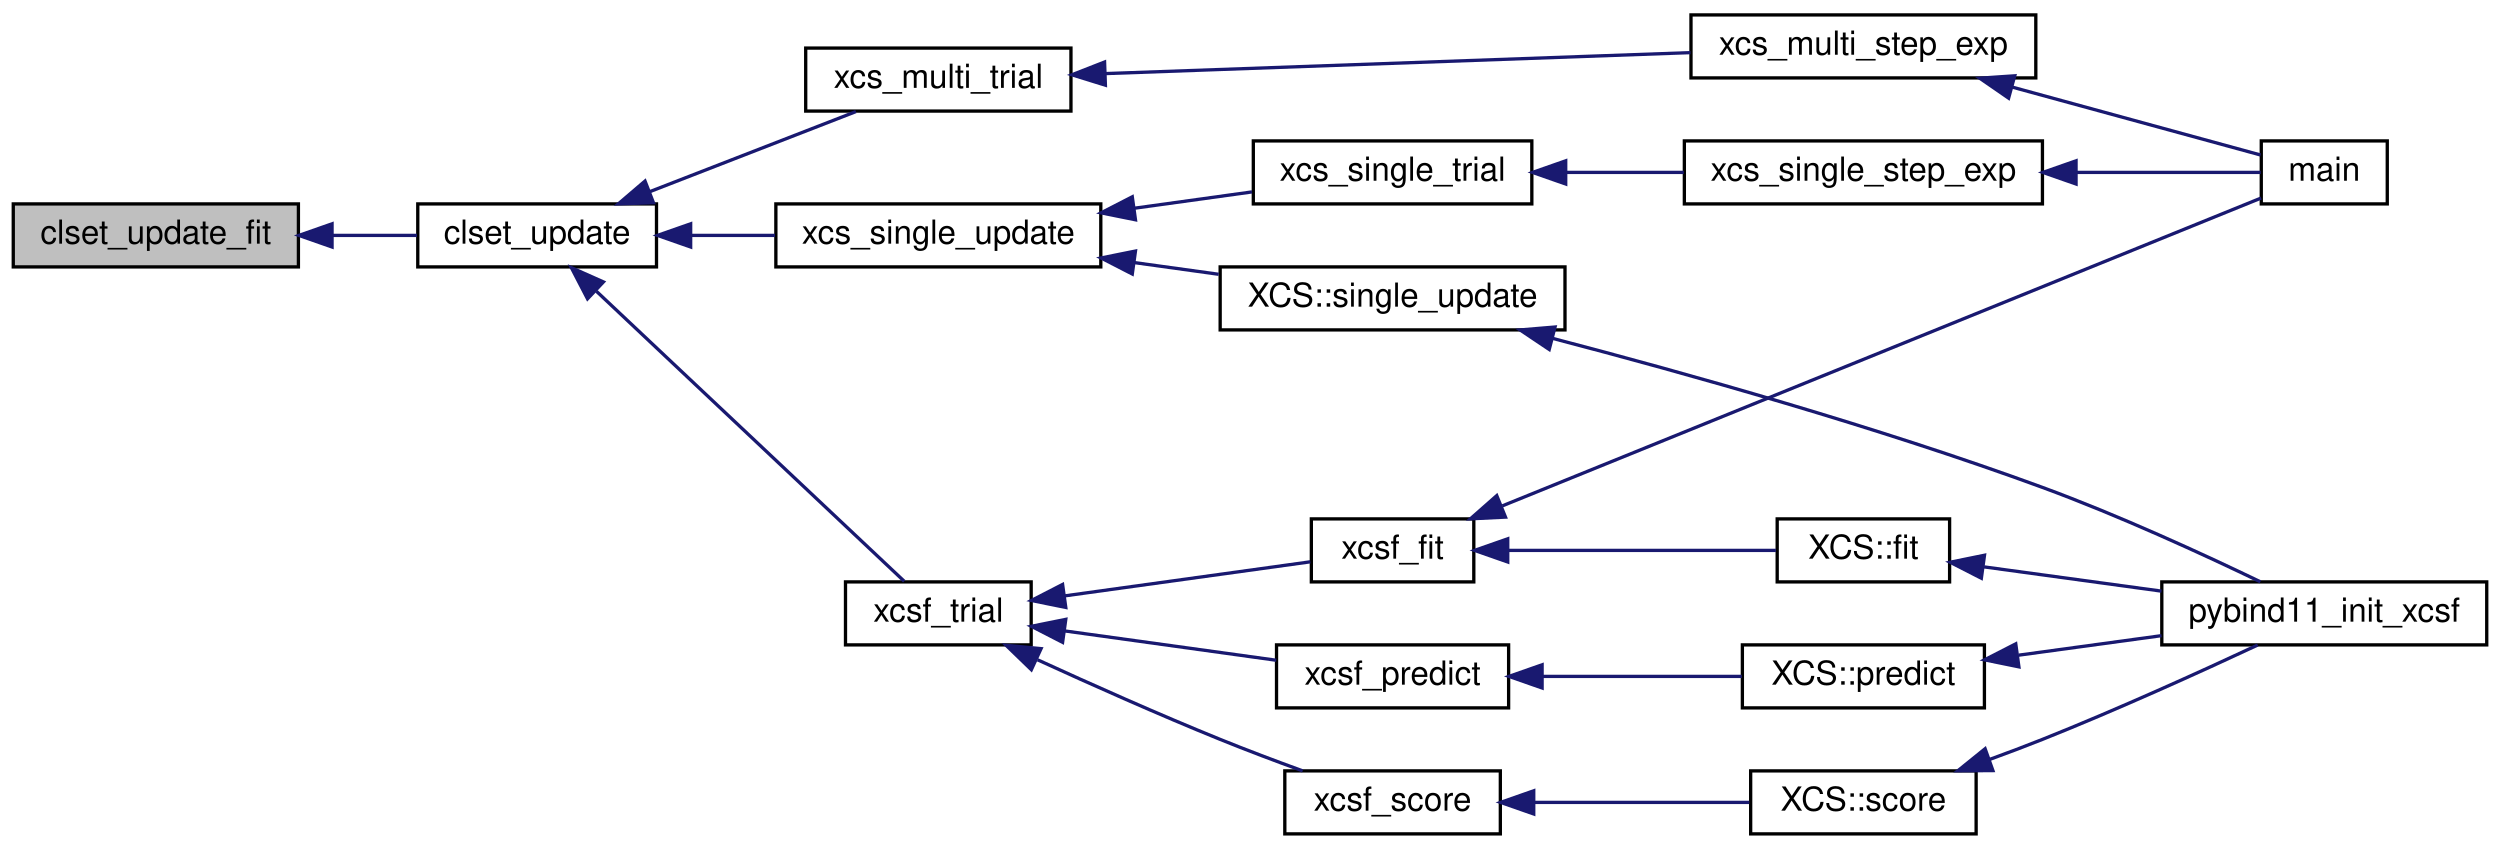
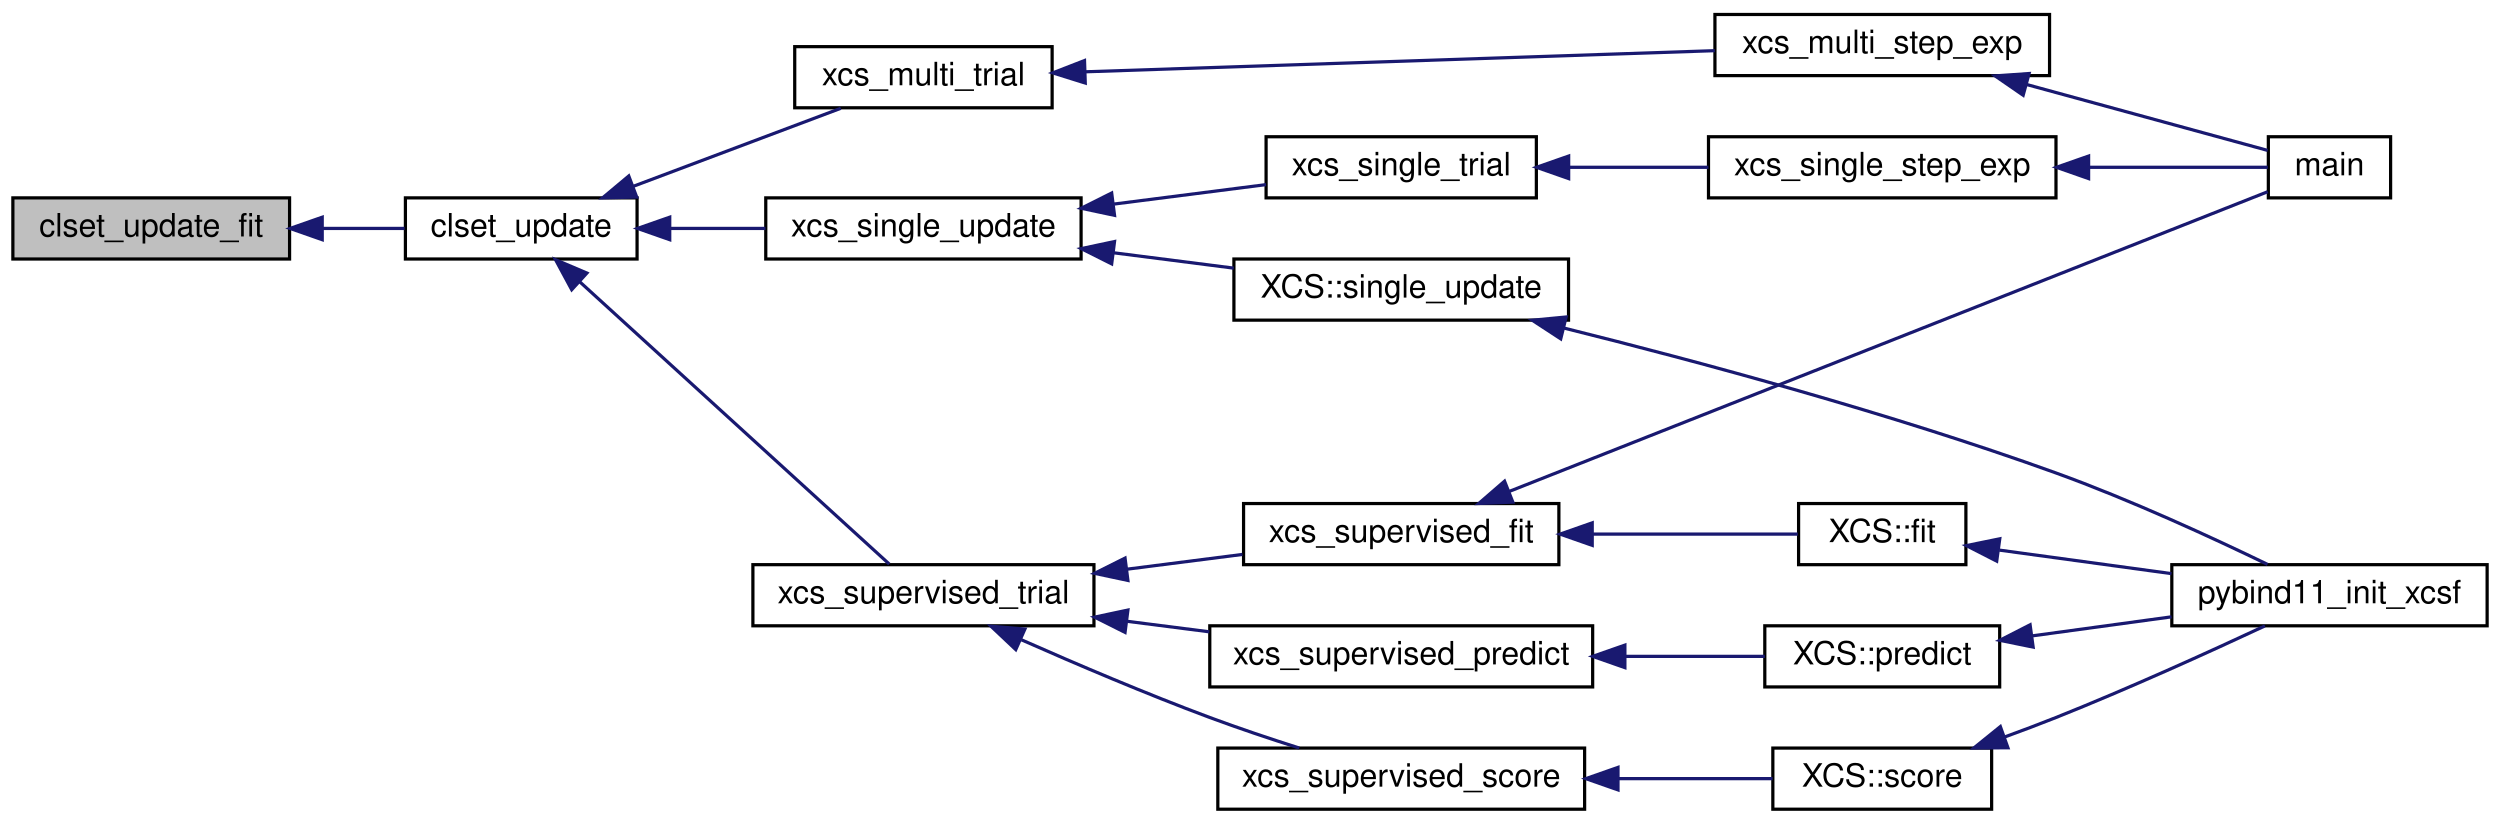
- <svg xmlns="http://www.w3.org/2000/svg" xmlns:xlink="http://www.w3.org/1999/xlink" width="754pt" height="256pt" viewBox="0.00 0.00 754.00 256.00">
+ <svg xmlns="http://www.w3.org/2000/svg" xmlns:xlink="http://www.w3.org/1999/xlink" width="777pt" height="256pt" viewBox="0.00 0.00 777.00 256.00">
  <g id="graph0" class="graph" transform="scale(1 1) rotate(0) translate(4 252)">
    <g id="node1" class="node">
      <polygon fill="#bfbfbf" stroke="#000000" points="0,-171.5 0,-190.5 86,-190.5 86,-171.5 0,-171.5" />
      <text text-anchor="middle" x="43" y="-178.5" font-family="Helvetica,sans-Serif" font-size="10.00" fill="#000000">clset_update_fit</text>
    </g>
    <g id="node2" class="node">
      <g id="a_node2">
        <a xlink:href="clset_8h.html#add82b1503285b43b57b320ea3ef78a85" target="_top" xlink:title="Provides reinforcement to the set and performs set subsumption. ">
          <polygon fill="none" stroke="#000000" points="122,-171.5 122,-190.5 194,-190.5 194,-171.5 122,-171.5" />
          <text text-anchor="middle" x="158" y="-178.5" font-family="Helvetica,sans-Serif" font-size="10.00" fill="#000000">clset_update</text>
        </a>
      </g>
    </g>
    <g id="edge1" class="edge">
      <path fill="none" stroke="#191970" d="M96.198,-181C104.85,-181 113.633,-181 121.756,-181" />
      <polygon fill="#191970" stroke="#191970" points="96.149,-177.5 86.149,-181 96.149,-184.5 96.149,-177.5" />
    </g>
    <g id="node3" class="node">
      <g id="a_node3">
        <a xlink:href="xcs__multi__step_8c.html#ad50c415970b4bfc42f469fb38c5e68fa" target="_top" xlink:title="Executes a multi-step trial using a built-in environment. ">
-           <polygon fill="none" stroke="#000000" points="239,-218.5 239,-237.5 319,-237.5 319,-218.5 239,-218.5" />
-           <text text-anchor="middle" x="279" y="-225.5" font-family="Helvetica,sans-Serif" font-size="10.00" fill="#000000">xcs_multi_trial</text>
+           <polygon fill="none" stroke="#000000" points="243,-218.5 243,-237.5 323,-237.5 323,-218.5 243,-218.5" />
+           <text text-anchor="middle" x="283" y="-225.5" font-family="Helvetica,sans-Serif" font-size="10.00" fill="#000000">xcs_multi_trial</text>
        </a>
      </g>
    </g>
    <g id="edge2" class="edge">
-       <path fill="none" stroke="#191970" d="M192.037,-194.221C211.779,-201.889 236.202,-211.376 254.135,-218.342" />
-       <polygon fill="#191970" stroke="#191970" points="193.075,-190.869 182.486,-190.511 190.54,-197.394 193.075,-190.869" />
+       <path fill="none" stroke="#191970" d="M192.883,-194.116C213.326,-201.803 238.703,-211.344 257.313,-218.342" />
+       <polygon fill="#191970" stroke="#191970" points="193.888,-190.755 183.296,-190.511 191.424,-197.307 193.888,-190.755" />
    </g>
    <g id="node6" class="node">
      <g id="a_node6">
        <a xlink:href="xcs__single__step_8h.html#a0ff6b521f66224d56ef0e6f50f5781b9" target="_top" xlink:title="Creates the action set, updates the classifiers and runs the EA. ">
-           <polygon fill="none" stroke="#000000" points="230,-171.5 230,-190.5 328,-190.5 328,-171.5 230,-171.5" />
-           <text text-anchor="middle" x="279" y="-178.5" font-family="Helvetica,sans-Serif" font-size="10.00" fill="#000000">xcs_single_update</text>
+           <polygon fill="none" stroke="#000000" points="234,-171.5 234,-190.5 332,-190.5 332,-171.5 234,-171.5" />
+           <text text-anchor="middle" x="283" y="-178.5" font-family="Helvetica,sans-Serif" font-size="10.00" fill="#000000">xcs_single_update</text>
        </a>
      </g>
    </g>
    <g id="edge5" class="edge">
-       <path fill="none" stroke="#191970" d="M204.52,-181C212.78,-181 221.408,-181 229.741,-181" />
-       <polygon fill="#191970" stroke="#191970" points="204.304,-177.5 194.304,-181 204.304,-184.5 204.304,-177.5" />
+       <path fill="none" stroke="#191970" d="M204.349,-181C213.986,-181 224.173,-181 233.905,-181" />
+       <polygon fill="#191970" stroke="#191970" points="204.155,-177.5 194.155,-181 204.155,-184.5 204.155,-177.5" />
    </g>
    <g id="node11" class="node">
      <g id="a_node11">
-         <a xlink:href="xcsf_8c.html#af5fb604e81235fdcb2ed8925d9291f59" target="_top" xlink:title="Executes a single XCSF trial. ">
-           <polygon fill="none" stroke="#000000" points="251,-57.5 251,-76.5 307,-76.5 307,-57.5 251,-57.5" />
-           <text text-anchor="middle" x="279" y="-64.5" font-family="Helvetica,sans-Serif" font-size="10.00" fill="#000000">xcsf_trial</text>
+         <a xlink:href="xcs__supervised_8c.html#ad48f3f1110cd2295710b91192dc80b31" target="_top" xlink:title="Executes a single XCSF trial. ">
+           <polygon fill="none" stroke="#000000" points="230,-57.5 230,-76.5 336,-76.5 336,-57.5 230,-57.5" />
+           <text text-anchor="middle" x="283" y="-64.5" font-family="Helvetica,sans-Serif" font-size="10.00" fill="#000000">xcs_supervised_trial</text>
        </a>
      </g>
    </g>
    <g id="edge11" class="edge">
-       <path fill="none" stroke="#191970" d="M175.865,-164.168C201.556,-139.964 248.104,-96.109 268.71,-76.695" />
-       <polygon fill="#191970" stroke="#191970" points="173.195,-161.875 168.316,-171.28 177.995,-166.97 173.195,-161.875" />
+       <path fill="none" stroke="#191970" d="M176.112,-164.482C202.579,-140.344 250.99,-96.193 272.37,-76.695" />
+       <polygon fill="#191970" stroke="#191970" points="173.688,-161.956 168.657,-171.28 178.405,-167.128 173.688,-161.956" />
    </g>
    <g id="node4" class="node">
      <g id="a_node4">
        <a xlink:href="xcs__multi__step_8h.html#acc29d4a55dbd56c16ea5f19f15a7c677" target="_top" xlink:title="Executes a multi-step reinforcement learning experiment. ">
-           <polygon fill="none" stroke="#000000" points="506,-228.5 506,-247.5 610,-247.5 610,-228.5 506,-228.5" />
-           <text text-anchor="middle" x="558" y="-235.5" font-family="Helvetica,sans-Serif" font-size="10.00" fill="#000000">xcs_multi_step_exp</text>
+           <polygon fill="none" stroke="#000000" points="529,-228.5 529,-247.5 633,-247.5 633,-228.5 529,-228.5" />
+           <text text-anchor="middle" x="581" y="-235.5" font-family="Helvetica,sans-Serif" font-size="10.00" fill="#000000">xcs_multi_step_exp</text>
        </a>
      </g>
    </g>
    <g id="edge3" class="edge">
-       <path fill="none" stroke="#191970" d="M329.505,-229.81C379.405,-231.599 455.387,-234.322 505.851,-236.131" />
-       <polygon fill="#191970" stroke="#191970" points="329.39,-226.304 319.271,-229.443 329.139,-233.299 329.39,-226.304" />
+       <path fill="none" stroke="#191970" d="M333.288,-229.688C387.658,-231.512 473.905,-234.406 528.951,-236.253" />
+       <polygon fill="#191970" stroke="#191970" points="333.301,-226.186 323.19,-229.349 333.067,-233.182 333.301,-226.186" />
    </g>
    <g id="node5" class="node">
      <g id="a_node5">
        <a xlink:href="main_8c.html#a3c04138a5bfe5d72780bb7e82a18e627" target="_top" xlink:title="main">
-           <polygon fill="none" stroke="#000000" points="678,-190.5 678,-209.5 716,-209.5 716,-190.5 678,-190.5" />
-           <text text-anchor="middle" x="697" y="-197.5" font-family="Helvetica,sans-Serif" font-size="10.00" fill="#000000">main</text>
+           <polygon fill="none" stroke="#000000" points="701,-190.5 701,-209.5 739,-209.5 739,-190.5 701,-190.5" />
+           <text text-anchor="middle" x="720" y="-197.5" font-family="Helvetica,sans-Serif" font-size="10.00" fill="#000000">main</text>
        </a>
      </g>
    </g>
    <g id="edge4" class="edge">
-       <path fill="none" stroke="#191970" d="M602.86,-225.736C628.189,-218.812 658.534,-210.516 677.791,-205.251" />
-       <polygon fill="#191970" stroke="#191970" points="601.799,-222.398 593.076,-228.411 603.645,-229.15 601.799,-222.398" />
+       <path fill="none" stroke="#191970" d="M625.86,-225.736C651.189,-218.812 681.534,-210.516 700.791,-205.251" />
+       <polygon fill="#191970" stroke="#191970" points="624.799,-222.398 616.076,-228.411 626.645,-229.15 624.799,-222.398" />
    </g>
    <g id="node7" class="node">
      <g id="a_node7">
        <a xlink:href="classXCS.html#aedc01ad6f00a54b260a7605929a1d4c9" target="_top" xlink:title="XCS::single_update">
-           <polygon fill="none" stroke="#000000" points="364,-152.5 364,-171.5 468,-171.5 468,-152.5 364,-152.5" />
-           <text text-anchor="middle" x="416" y="-159.5" font-family="Helvetica,sans-Serif" font-size="10.00" fill="#000000">XCS::single_update</text>
+           <polygon fill="none" stroke="#000000" points="379.5,-152.5 379.5,-171.5 483.5,-171.5 483.5,-152.5 379.5,-152.5" />
+           <text text-anchor="middle" x="431.5" y="-159.5" font-family="Helvetica,sans-Serif" font-size="10.00" fill="#000000">XCS::single_update</text>
        </a>
      </g>
    </g>
    <g id="edge6" class="edge">
-       <path fill="none" stroke="#191970" d="M338.225,-172.786C346.655,-171.617 355.275,-170.422 363.563,-169.272" />
-       <polygon fill="#191970" stroke="#191970" points="337.498,-169.354 328.073,-174.194 338.459,-176.287 337.498,-169.354" />
+       <path fill="none" stroke="#191970" d="M342.214,-173.424C354.529,-171.848 367.42,-170.199 379.454,-168.659" />
+       <polygon fill="#191970" stroke="#191970" points="341.511,-169.985 332.036,-174.726 342.399,-176.929 341.511,-169.985" />
    </g>
    <g id="node9" class="node">
      <g id="a_node9">
        <a xlink:href="xcs__single__step_8c.html#a536ab4256e871e31959ea6e907455340" target="_top" xlink:title="Executes a single-step trial using a built-in environment. ">
-           <polygon fill="none" stroke="#000000" points="374,-190.5 374,-209.5 458,-209.5 458,-190.5 374,-190.5" />
-           <text text-anchor="middle" x="416" y="-197.5" font-family="Helvetica,sans-Serif" font-size="10.00" fill="#000000">xcs_single_trial</text>
+           <polygon fill="none" stroke="#000000" points="389.5,-190.5 389.5,-209.5 473.5,-209.5 473.5,-190.5 389.5,-190.5" />
+           <text text-anchor="middle" x="431.5" y="-197.5" font-family="Helvetica,sans-Serif" font-size="10.00" fill="#000000">xcs_single_trial</text>
        </a>
      </g>
    </g>
    <g id="edge8" class="edge">
-       <path fill="none" stroke="#191970" d="M338.007,-189.183C349.983,-190.844 362.353,-192.56 373.615,-194.122" />
-       <polygon fill="#191970" stroke="#191970" points="338.459,-185.713 328.073,-187.806 337.498,-192.646 338.459,-185.713" />
+       <path fill="none" stroke="#191970" d="M342.255,-188.581C358.061,-190.604 374.813,-192.747 389.483,-194.624" />
+       <polygon fill="#191970" stroke="#191970" points="342.399,-185.071 332.036,-187.274 341.511,-192.015 342.399,-185.071" />
    </g>
    <g id="node8" class="node">
      <g id="a_node8">
        <a xlink:href="pybind__wrapper_8cpp.html#a9f26280e01308c4674f2473fb6f78730" target="_top" xlink:title="pybind11_init_xcsf">
-           <polygon fill="none" stroke="#000000" points="648,-57.5 648,-76.5 746,-76.5 746,-57.5 648,-57.5" />
-           <text text-anchor="middle" x="697" y="-64.5" font-family="Helvetica,sans-Serif" font-size="10.00" fill="#000000">pybind11_init_xcsf</text>
+           <polygon fill="none" stroke="#000000" points="671,-57.5 671,-76.5 769,-76.5 769,-57.5 671,-57.5" />
+           <text text-anchor="middle" x="720" y="-64.5" font-family="Helvetica,sans-Serif" font-size="10.00" fill="#000000">pybind11_init_xcsf</text>
        </a>
      </g>
    </g>
    <g id="edge7" class="edge">
-       <path fill="none" stroke="#191970" d="M464.215,-149.959C504.257,-139.49 562.469,-123.176 612,-105 635.066,-96.536 660.707,-84.726 677.733,-76.528" />
-       <polygon fill="#191970" stroke="#191970" points="463.244,-146.595 454.442,-152.493 465,-153.371 463.244,-146.595" />
+       <path fill="none" stroke="#191970" d="M482.098,-150.036C523.673,-139.681 583.837,-123.488 635,-105 658.108,-96.65 683.741,-84.819 700.754,-76.585" />
+       <polygon fill="#191970" stroke="#191970" points="481.079,-146.682 472.209,-152.476 482.756,-153.478 481.079,-146.682" />
    </g>
    <g id="node10" class="node">
      <g id="a_node10">
        <a xlink:href="xcs__single__step_8h.html#a39a031bf59eaa9b33e30e614610dcda8" target="_top" xlink:title="Executes a single-step reinforcement learning experiment. ">
-           <polygon fill="none" stroke="#000000" points="504,-190.5 504,-209.5 612,-209.5 612,-190.5 504,-190.5" />
-           <text text-anchor="middle" x="558" y="-197.5" font-family="Helvetica,sans-Serif" font-size="10.00" fill="#000000">xcs_single_step_exp</text>
+           <polygon fill="none" stroke="#000000" points="527,-190.5 527,-209.5 635,-209.5 635,-190.5 527,-190.5" />
+           <text text-anchor="middle" x="581" y="-197.5" font-family="Helvetica,sans-Serif" font-size="10.00" fill="#000000">xcs_single_step_exp</text>
        </a>
      </g>
    </g>
    <g id="edge9" class="edge">
-       <path fill="none" stroke="#191970" d="M468.551,-200C480.054,-200 492.251,-200 503.817,-200" />
-       <polygon fill="#191970" stroke="#191970" points="468.22,-196.5 458.22,-200 468.22,-203.5 468.22,-196.5" />
+       <path fill="none" stroke="#191970" d="M483.941,-200C497.878,-200 512.954,-200 526.974,-200" />
+       <polygon fill="#191970" stroke="#191970" points="483.542,-196.5 473.542,-200 483.542,-203.5 483.542,-196.5" />
    </g>
    <g id="edge10" class="edge">
-       <path fill="none" stroke="#191970" d="M622.304,-200C642.524,-200 663.334,-200 677.837,-200" />
-       <polygon fill="#191970" stroke="#191970" points="622.139,-196.5 612.139,-200 622.139,-203.5 622.139,-196.5" />
+       <path fill="none" stroke="#191970" d="M645.304,-200C665.524,-200 686.334,-200 700.837,-200" />
+       <polygon fill="#191970" stroke="#191970" points="645.139,-196.5 635.139,-200 645.139,-203.5 645.139,-196.5" />
    </g>
    <g id="node12" class="node">
      <g id="a_node12">
-         <a xlink:href="xcsf_8h.html#aee465caea59599a71fc69528598156cb" target="_top" xlink:title="Executes MAX_TRIALS number of XCSF learning iterations using the training data and test iterations us...">
-           <polygon fill="none" stroke="#000000" points="391.5,-76.5 391.5,-95.5 440.5,-95.5 440.5,-76.5 391.5,-76.5" />
-           <text text-anchor="middle" x="416" y="-83.5" font-family="Helvetica,sans-Serif" font-size="10.00" fill="#000000">xcsf_fit</text>
+         <a xlink:href="xcs__supervised_8h.html#aa4daa45596a8cf402d58d029f780db3a" target="_top" xlink:title="Executes MAX_TRIALS number of XCSF learning iterations using the training data and test iterations us...">
+           <polygon fill="none" stroke="#000000" points="382.5,-76.5 382.5,-95.5 480.5,-95.5 480.5,-76.5 382.5,-76.5" />
+           <text text-anchor="middle" x="431.5" y="-83.5" font-family="Helvetica,sans-Serif" font-size="10.00" fill="#000000">xcs_supervised_fit</text>
        </a>
      </g>
    </g>
    <g id="edge12" class="edge">
-       <path fill="none" stroke="#191970" d="M317.118,-72.287C340.797,-75.57 370.55,-79.697 391.203,-82.561" />
-       <polygon fill="#191970" stroke="#191970" points="317.441,-68.798 307.055,-70.891 316.479,-75.731 317.441,-68.798" />
+       <path fill="none" stroke="#191970" d="M346.174,-75.083C358.201,-76.622 370.625,-78.211 382.145,-79.685" />
+       <polygon fill="#191970" stroke="#191970" points="346.556,-71.603 336.192,-73.806 345.667,-78.547 346.556,-71.603" />
    </g>
    <g id="node14" class="node">
      <g id="a_node14">
-         <a xlink:href="xcsf_8h.html#af128a7da769acabe2e841e8d06749b0b" target="_top" xlink:title="Calculates the XCSF predictions for the provided input. ">
-           <polygon fill="none" stroke="#000000" points="381,-38.5 381,-57.5 451,-57.5 451,-38.5 381,-38.5" />
-           <text text-anchor="middle" x="416" y="-45.5" font-family="Helvetica,sans-Serif" font-size="10.00" fill="#000000">xcsf_predict</text>
+         <a xlink:href="xcs__supervised_8h.html#a11b5fbece61ea9da003cda48fbf7d728" target="_top" xlink:title="Calculates the XCSF predictions for the provided input. ">
+           <polygon fill="none" stroke="#000000" points="372,-38.5 372,-57.5 491,-57.5 491,-38.5 372,-38.5" />
+           <text text-anchor="middle" x="431.5" y="-45.5" font-family="Helvetica,sans-Serif" font-size="10.00" fill="#000000">xcs_supervised_predict</text>
        </a>
      </g>
    </g>
    <g id="edge16" class="edge">
-       <path fill="none" stroke="#191970" d="M317.064,-61.721C337.054,-58.949 361.385,-55.574 380.916,-52.866" />
-       <polygon fill="#191970" stroke="#191970" points="316.479,-58.269 307.055,-63.109 317.441,-65.202 316.479,-58.269" />
+       <path fill="none" stroke="#191970" d="M346.38,-58.891C354.835,-57.809 363.483,-56.703 371.871,-55.629" />
+       <polygon fill="#191970" stroke="#191970" points="345.667,-55.453 336.192,-60.194 346.556,-62.397 345.667,-55.453" />
    </g>
    <g id="node16" class="node">
      <g id="a_node16">
-         <a xlink:href="xcsf_8h.html#a348b8cd321211c377fb1deedc62c7c67" target="_top" xlink:title="Calculates the XCSF error for the input data. ">
-           <polygon fill="none" stroke="#000000" points="383.5,-.5 383.5,-19.5 448.5,-19.5 448.5,-.5 383.5,-.5" />
-           <text text-anchor="middle" x="416" y="-7.5" font-family="Helvetica,sans-Serif" font-size="10.00" fill="#000000">xcsf_score</text>
+         <a xlink:href="xcs__supervised_8h.html#a19dea220a72a3646e490ff13ea7ed5fa" target="_top" xlink:title="Calculates the XCSF error for the input data. ">
+           <polygon fill="none" stroke="#000000" points="374.5,-.5 374.5,-19.5 488.5,-19.5 488.5,-.5 374.5,-.5" />
+           <text text-anchor="middle" x="431.5" y="-7.5" font-family="Helvetica,sans-Serif" font-size="10.00" fill="#000000">xcs_supervised_score</text>
        </a>
      </g>
    </g>
    <g id="edge19" class="edge">
-       <path fill="none" stroke="#191970" d="M308.916,-53.009C325.105,-45.596 345.517,-36.497 364,-29 372.016,-25.748 380.823,-22.435 388.873,-19.505" />
-       <polygon fill="#191970" stroke="#191970" points="307.054,-50.014 299.438,-57.379 309.985,-56.371 307.054,-50.014" />
+       <path fill="none" stroke="#191970" d="M313.443,-53.157C330.502,-45.615 352.257,-36.349 372,-29 380.943,-25.671 390.769,-22.386 399.813,-19.508" />
+       <polygon fill="#191970" stroke="#191970" points="311.7,-50.102 303.992,-57.372 314.551,-56.496 311.7,-50.102" />
    </g>
    <g id="edge13" class="edge">
-       <path fill="none" stroke="#191970" d="M449.1,-99.429C508.372,-123.475 630.831,-173.156 677.949,-192.271" />
-       <polygon fill="#191970" stroke="#191970" points="450.057,-96.04 439.475,-95.523 447.425,-102.526 450.057,-96.04" />
+       <path fill="none" stroke="#191970" d="M465.132,-99.29C526.007,-123.344 652.617,-173.374 700.811,-192.417" />
+       <polygon fill="#191970" stroke="#191970" points="466.188,-95.943 455.601,-95.523 463.615,-102.454 466.188,-95.943" />
    </g>
    <g id="node13" class="node">
      <g id="a_node13">
        <a xlink:href="classXCS.html#ac9a4a7cb0ec6238ef1d4d77996f8975b" target="_top" xlink:title="XCS::fit">
-           <polygon fill="none" stroke="#000000" points="532,-76.5 532,-95.5 584,-95.5 584,-76.5 532,-76.5" />
-           <text text-anchor="middle" x="558" y="-83.5" font-family="Helvetica,sans-Serif" font-size="10.00" fill="#000000">XCS::fit</text>
+           <polygon fill="none" stroke="#000000" points="555,-76.5 555,-95.5 607,-95.5 607,-76.5 555,-76.5" />
+           <text text-anchor="middle" x="581" y="-83.5" font-family="Helvetica,sans-Serif" font-size="10.00" fill="#000000">XCS::fit</text>
        </a>
      </g>
    </g>
    <g id="edge14" class="edge">
-       <path fill="none" stroke="#191970" d="M450.873,-86C475.815,-86 508.863,-86 531.624,-86" />
-       <polygon fill="#191970" stroke="#191970" points="450.735,-82.5 440.735,-86 450.735,-89.5 450.735,-82.5" />
+       <path fill="none" stroke="#191970" d="M490.885,-86C513.044,-86 537.086,-86 554.76,-86" />
+       <polygon fill="#191970" stroke="#191970" points="490.866,-82.5 480.866,-86 490.866,-89.5 490.866,-82.5" />
    </g>
    <g id="edge15" class="edge">
-       <path fill="none" stroke="#191970" d="M594.378,-81.028C610.731,-78.792 630.277,-76.12 647.902,-73.711" />
-       <polygon fill="#191970" stroke="#191970" points="593.579,-77.604 584.145,-82.426 594.527,-84.54 593.579,-77.604" />
+       <path fill="none" stroke="#191970" d="M617.378,-81.028C633.731,-78.792 653.277,-76.12 670.902,-73.711" />
+       <polygon fill="#191970" stroke="#191970" points="616.579,-77.604 607.145,-82.426 617.527,-84.54 616.579,-77.604" />
    </g>
    <g id="node15" class="node">
      <g id="a_node15">
        <a xlink:href="classXCS.html#a8e8db281054f9e5937610eed434cd4a5" target="_top" xlink:title="XCS::predict">
-           <polygon fill="none" stroke="#000000" points="521.5,-38.5 521.5,-57.5 594.5,-57.5 594.5,-38.5 521.5,-38.5" />
-           <text text-anchor="middle" x="558" y="-45.5" font-family="Helvetica,sans-Serif" font-size="10.00" fill="#000000">XCS::predict</text>
+           <polygon fill="none" stroke="#000000" points="544.5,-38.5 544.5,-57.5 617.5,-57.5 617.5,-38.5 544.5,-38.5" />
+           <text text-anchor="middle" x="581" y="-45.5" font-family="Helvetica,sans-Serif" font-size="10.00" fill="#000000">XCS::predict</text>
        </a>
      </g>
    </g>
    <g id="edge17" class="edge">
-       <path fill="none" stroke="#191970" d="M461.229,-48C480.622,-48 502.983,-48 521.322,-48" />
-       <polygon fill="#191970" stroke="#191970" points="461.101,-44.5 451.101,-48 461.101,-51.5 461.101,-44.5" />
+       <path fill="none" stroke="#191970" d="M501.286,-48C516.223,-48 531.427,-48 544.495,-48" />
+       <polygon fill="#191970" stroke="#191970" points="501.016,-44.5 491.016,-48 501.016,-51.5 501.016,-44.5" />
    </g>
    <g id="edge18" class="edge">
-       <path fill="none" stroke="#191970" d="M604.82,-54.4C618.688,-56.295 633.91,-58.376 647.917,-60.291" />
-       <polygon fill="#191970" stroke="#191970" points="604.903,-50.879 594.521,-52.992 603.954,-57.814 604.903,-50.879" />
+       <path fill="none" stroke="#191970" d="M627.82,-54.4C641.688,-56.295 656.91,-58.376 670.917,-60.291" />
+       <polygon fill="#191970" stroke="#191970" points="627.903,-50.879 617.521,-52.992 626.954,-57.814 627.903,-50.879" />
    </g>
    <g id="node17" class="node">
      <g id="a_node17">
        <a xlink:href="classXCS.html#ad32ffc841106ec036029e4c90a33b761" target="_top" xlink:title="XCS::score">
-           <polygon fill="none" stroke="#000000" points="524,-.5 524,-19.5 592,-19.5 592,-.5 524,-.5" />
-           <text text-anchor="middle" x="558" y="-7.5" font-family="Helvetica,sans-Serif" font-size="10.00" fill="#000000">XCS::score</text>
+           <polygon fill="none" stroke="#000000" points="547,-.5 547,-19.5 615,-19.5 615,-.5 547,-.5" />
+           <text text-anchor="middle" x="581" y="-7.5" font-family="Helvetica,sans-Serif" font-size="10.00" fill="#000000">XCS::score</text>
        </a>
      </g>
    </g>
    <g id="edge20" class="edge">
-       <path fill="none" stroke="#191970" d="M458.721,-10C479.471,-10 504.072,-10 523.593,-10" />
-       <polygon fill="#191970" stroke="#191970" points="458.578,-6.5 448.578,-10 458.578,-13.5 458.578,-6.5" />
+       <path fill="none" stroke="#191970" d="M499.098,-10C515.666,-10 532.706,-10 546.924,-10" />
+       <polygon fill="#191970" stroke="#191970" points="498.873,-6.5 488.873,-10 498.873,-13.5 498.873,-6.5" />
    </g>
    <g id="edge21" class="edge">
-       <path fill="none" stroke="#191970" d="M596.021,-22.936C601.412,-24.898 606.865,-26.953 612,-29 634.523,-37.979 659.834,-49.482 676.934,-57.469" />
-       <polygon fill="#191970" stroke="#191970" points="597.063,-19.592 586.469,-19.526 594.71,-26.184 597.063,-19.592" />
+       <path fill="none" stroke="#191970" d="M619.021,-22.936C624.412,-24.898 629.865,-26.953 635,-29 657.523,-37.979 682.834,-49.482 699.934,-57.469" />
+       <polygon fill="#191970" stroke="#191970" points="620.063,-19.592 609.469,-19.526 617.71,-26.184 620.063,-19.592" />
    </g>
  </g>
</svg>
